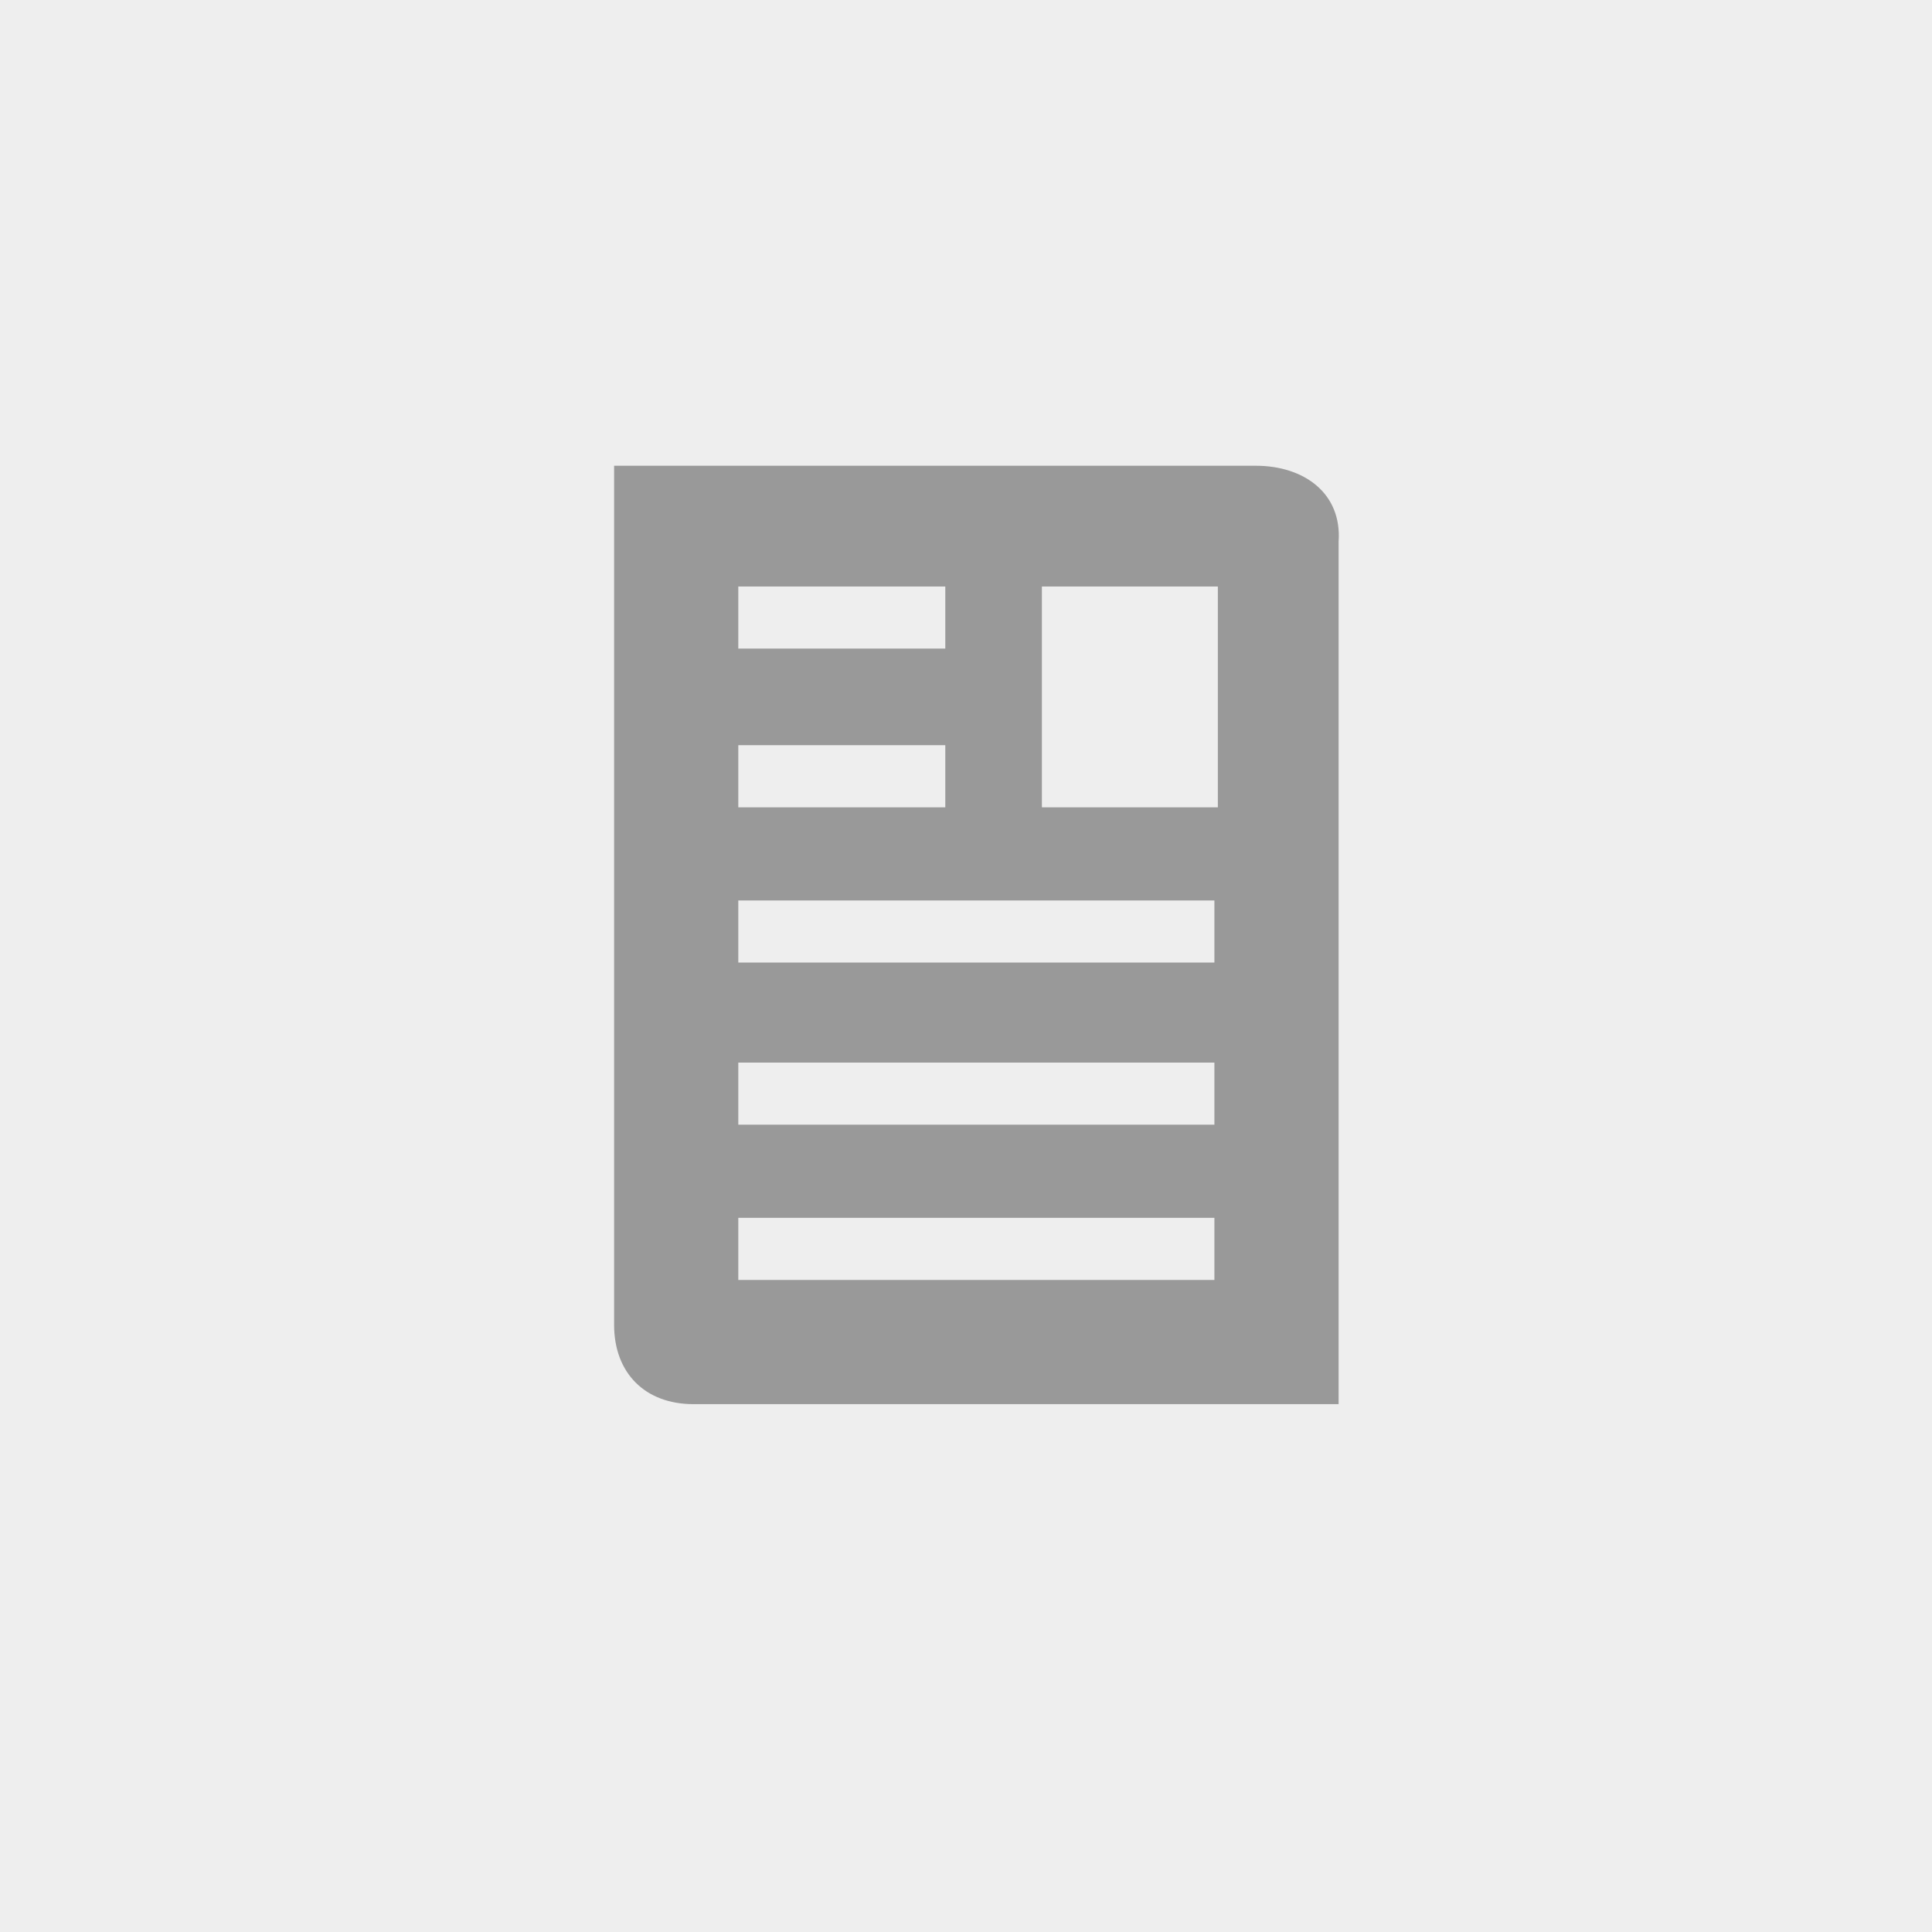
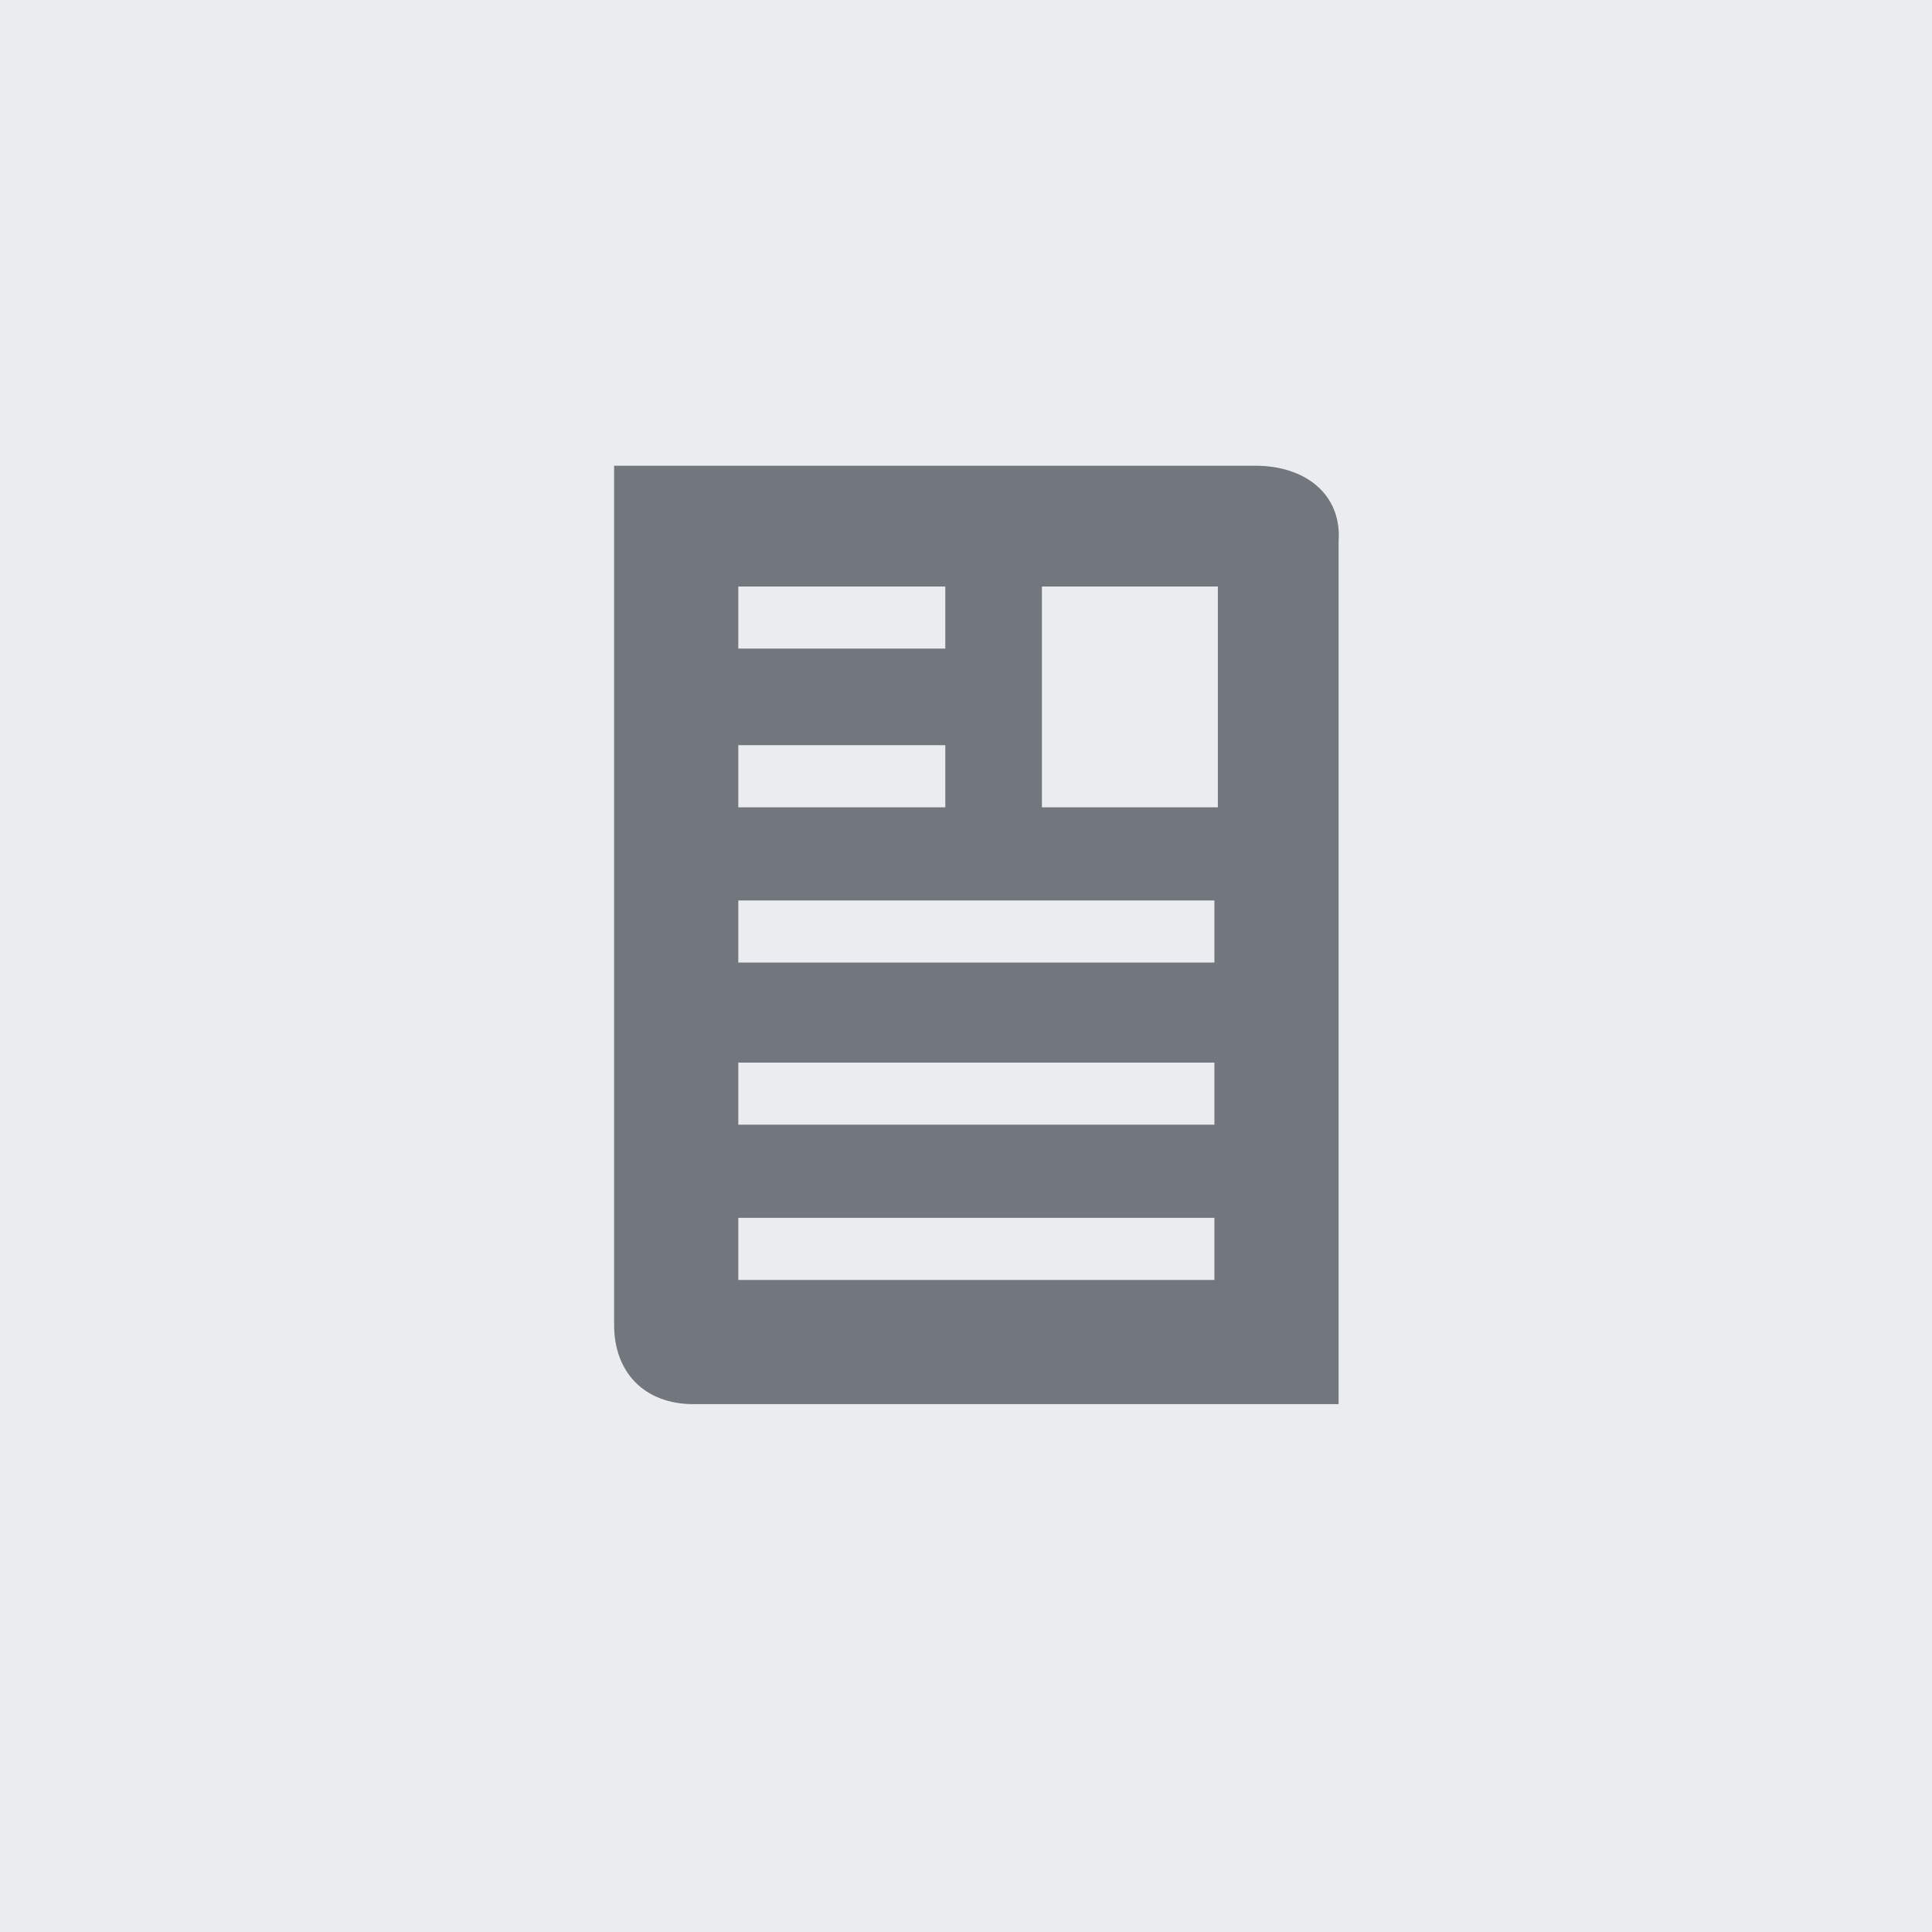
<svg xmlns="http://www.w3.org/2000/svg" viewBox="0 0 56 56">
-   <path fill="#eee" d="M0 0h56v56H0z" />
-   <path fill="#999" d="M36.4 13.5H17.8v24.9c0 1.4.9 2.3 2.3 2.3h18.7v-25c.1-1.4-1-2.2-2.4-2.2zM30.2 17h5.1v6.4h-5.1V17zm-8.8 0h6v1.8h-6V17zm0 4.6h6v1.8h-6v-1.8zm0 15.5v-1.8h13.8v1.8H21.4zm13.8-4.5H21.4v-1.8h13.8v1.8zm0-4.7H21.4v-1.8h13.8v1.8z" />
+   <path fill="#eaecf0" d="M0 0h56v56H0z" />
+   <path fill="#72777d" d="M36.4 13.5H17.8v24.9c0 1.4.9 2.3 2.3 2.3h18.7v-25c.1-1.4-1-2.2-2.4-2.2zM30.2 17h5.1v6.4h-5.1V17zm-8.8 0h6v1.8h-6V17zm0 4.6h6v1.8h-6v-1.8zm0 15.5v-1.8h13.8v1.8H21.4zm13.8-4.5H21.4v-1.8h13.8v1.8zm0-4.7H21.4v-1.8h13.8v1.8z" />
</svg>
